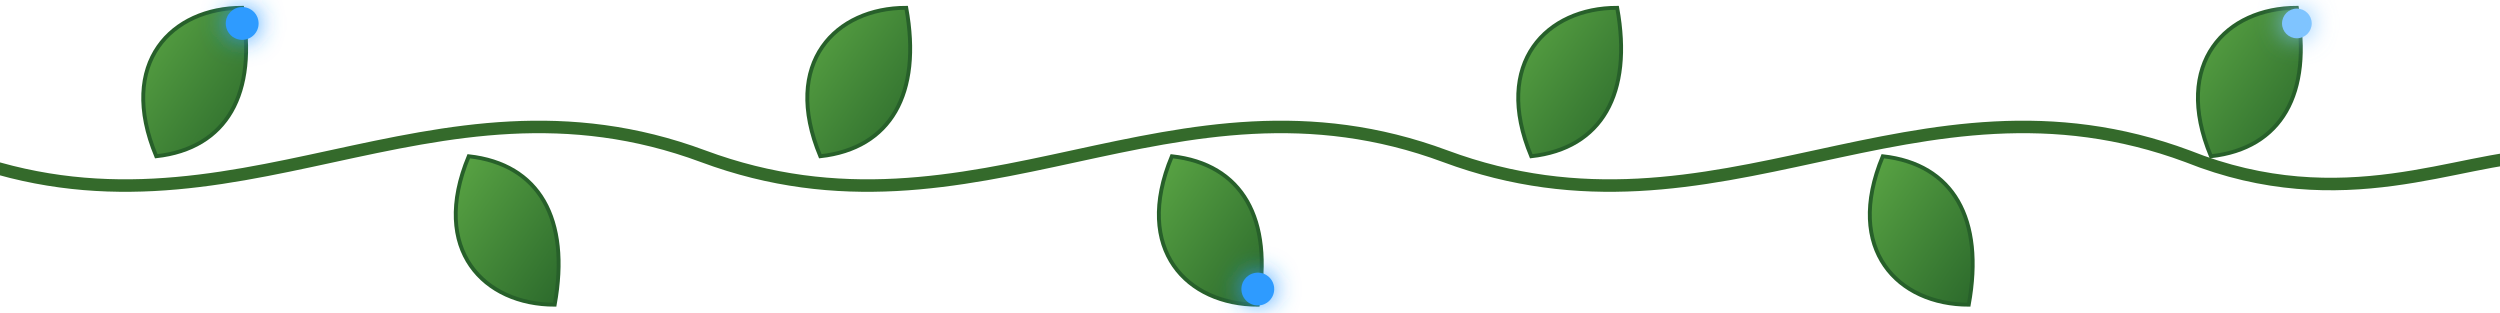
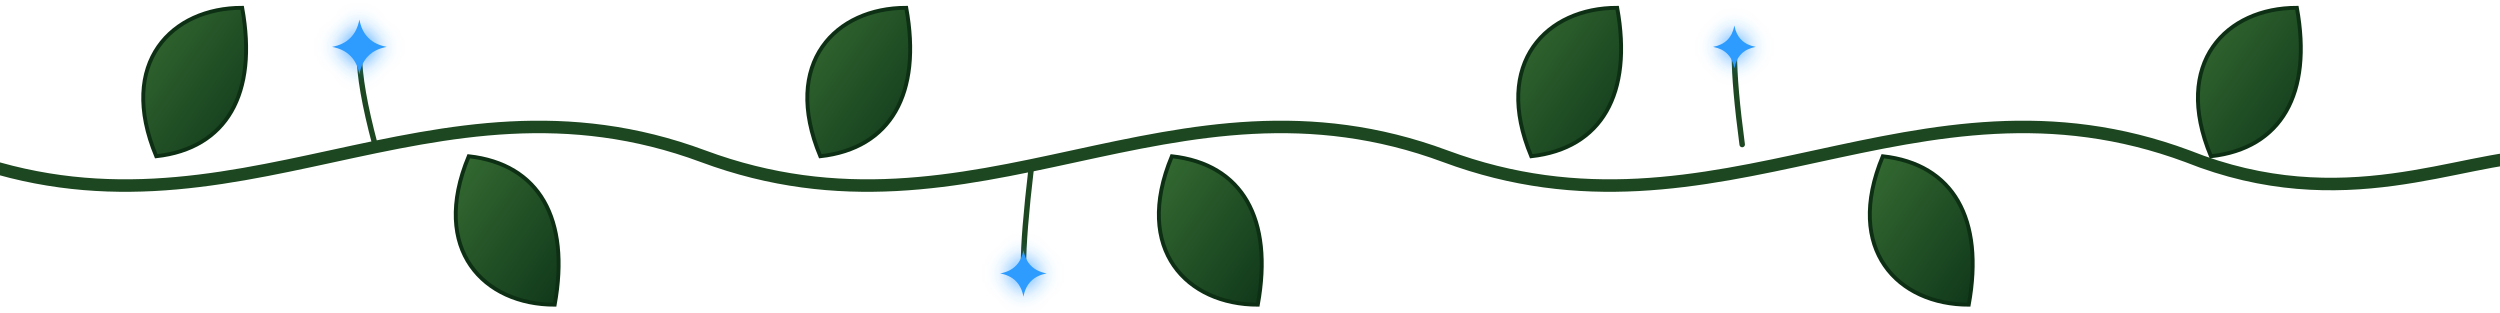
<svg xmlns="http://www.w3.org/2000/svg" viewBox="0 0 640 80" fill="none" preserveAspectRatio="xMinYMid meet">
  <defs>
    <linearGradient id="leaf" x1="0" y1="0" x2="1" y2="1">
-       <stop offset="0" stop-color="#5aa544" />
-       <stop offset="1" stop-color="#2c6a2c" />
+       <stop offset="0" stop-color="#356b32" />
+       <stop offset="1" stop-color="#10381a" />
    </linearGradient>
-     <filter id="glow" x="-90%" y="-90%" width="280%" height="280%">
-       <feGaussianBlur stdDeviation="3.2" result="b" />
+     <filter id="glow" x="-60%" y="-150%" width="220%" height="400%">
+       <feGaussianBlur stdDeviation="2.6" result="b" />
      <feMerge>
        <feMergeNode in="b" />
        <feMergeNode in="SourceGraphic" />
      </feMerge>
    </filter>
  </defs>
-   <path d="M-10 40 C 60 66 110 14 180 40 C 250 66 300 14 370 40 C 440 66 490 14 560 40 C 600 56 630 40 650 40" stroke="#346a2b" stroke-width="3.2" stroke-linecap="round" />
-   <g fill="url(#leaf)" stroke="#27602a" stroke-width="1">
+   <path d="M-10 40 C 60 66 110 14 180 40 C 250 66 300 14 370 40 C 440 66 490 14 560 40 C 600 56 630 40 650 40" stroke="#1d4720" stroke-width="3.2" stroke-linecap="round" />
+   <path d="M96 37 Q92 22 92 14" stroke="#1d4720" stroke-width="1.4" stroke-linecap="round" />
+   <path d="M264 43 Q262 60 262 68" stroke="#1d4720" stroke-width="1.4" stroke-linecap="round" />
+   <path d="M446 37 Q444 22 444 14" stroke="#1d4720" stroke-width="1.4" stroke-linecap="round" />
+   <g fill="url(#leaf)" stroke="#0d2f14" stroke-width="1">
    <path d="M40 40 C 30 16 44 2 62 2 C 66 24 58 38 40 40 Z" />
    <path d="M120 40 C 110 64 124 78 142 78 C 146 56 138 42 120 40 Z" />
    <path d="M210 40 C 200 16 214 2 232 2 C 236 24 228 38 210 40 Z" />
    <path d="M300 40 C 290 64 304 78 322 78 C 326 56 318 42 300 40 Z" />
    <path d="M392 40 C 382 16 396 2 414 2 C 418 24 410 38 392 40 Z" />
    <path d="M482 40 C 472 64 486 78 504 78 C 508 56 500 42 482 40 Z" />
    <path d="M566 40 C 556 16 570 2 588 2 C 592 24 584 38 566 40 Z" />
  </g>
-   <g filter="url(#glow)">
-     <circle cx="62" cy="6" r="4.2" fill="#2f9bff" />
-     <circle cx="322" cy="74" r="4.2" fill="#2f9bff" />
-     <circle cx="588" cy="6" r="3.8" fill="#7fc4ff" />
+   <g filter="url(#glow)" fill="#2f9bff">
+     <path transform="translate(92,12)" d="M0 -7 Q1.1 -1.1 7 0 Q1.1 1.1 0 7 Q-1.1 1.1 -7 0 Q-1.1 -1.1 0 -7 Z" />
+     <path transform="translate(262,70) scale(.85)" d="M0 -7 Q1.1 -1.1 7 0 Q1.1 1.1 0 7 Q-1.1 1.1 -7 0 Q-1.1 -1.1 0 -7 Z" />
+     <path transform="translate(444,12) scale(.78)" d="M0 -7 Q1.1 -1.1 7 0 Q1.1 1.1 0 7 Q-1.1 1.1 -7 0 Q-1.1 -1.1 0 -7 Z" />
  </g>
</svg>
